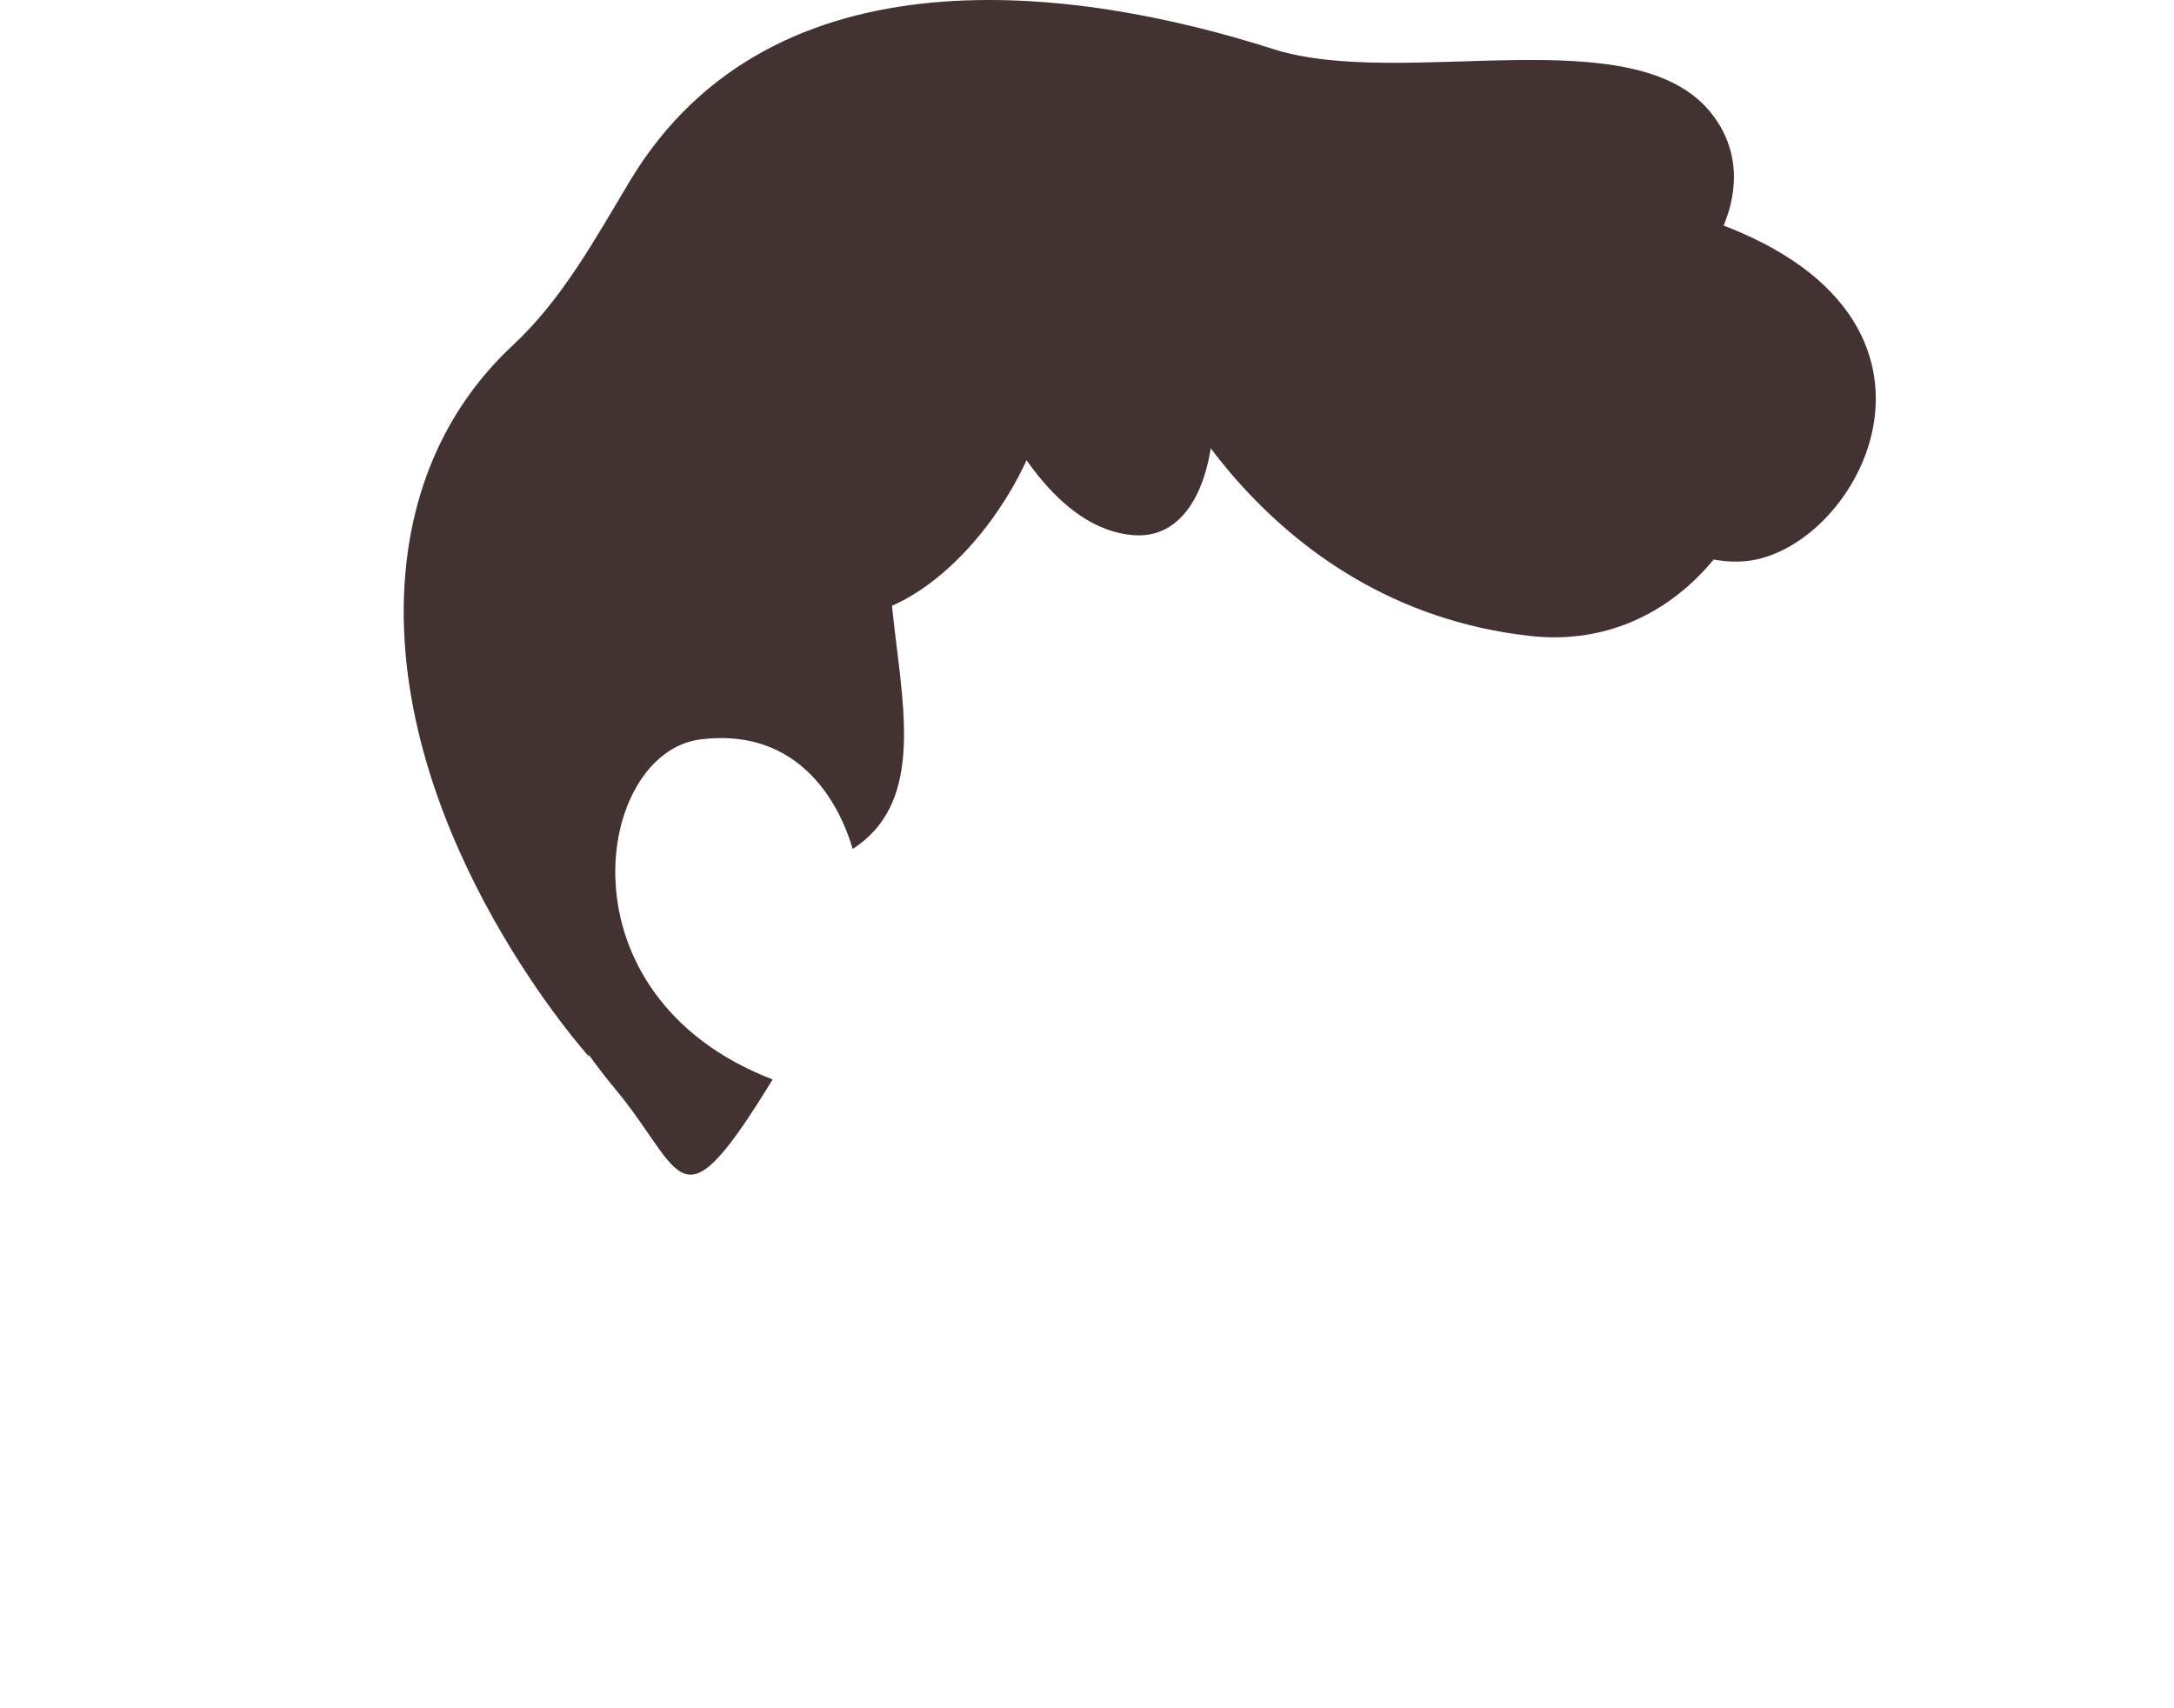
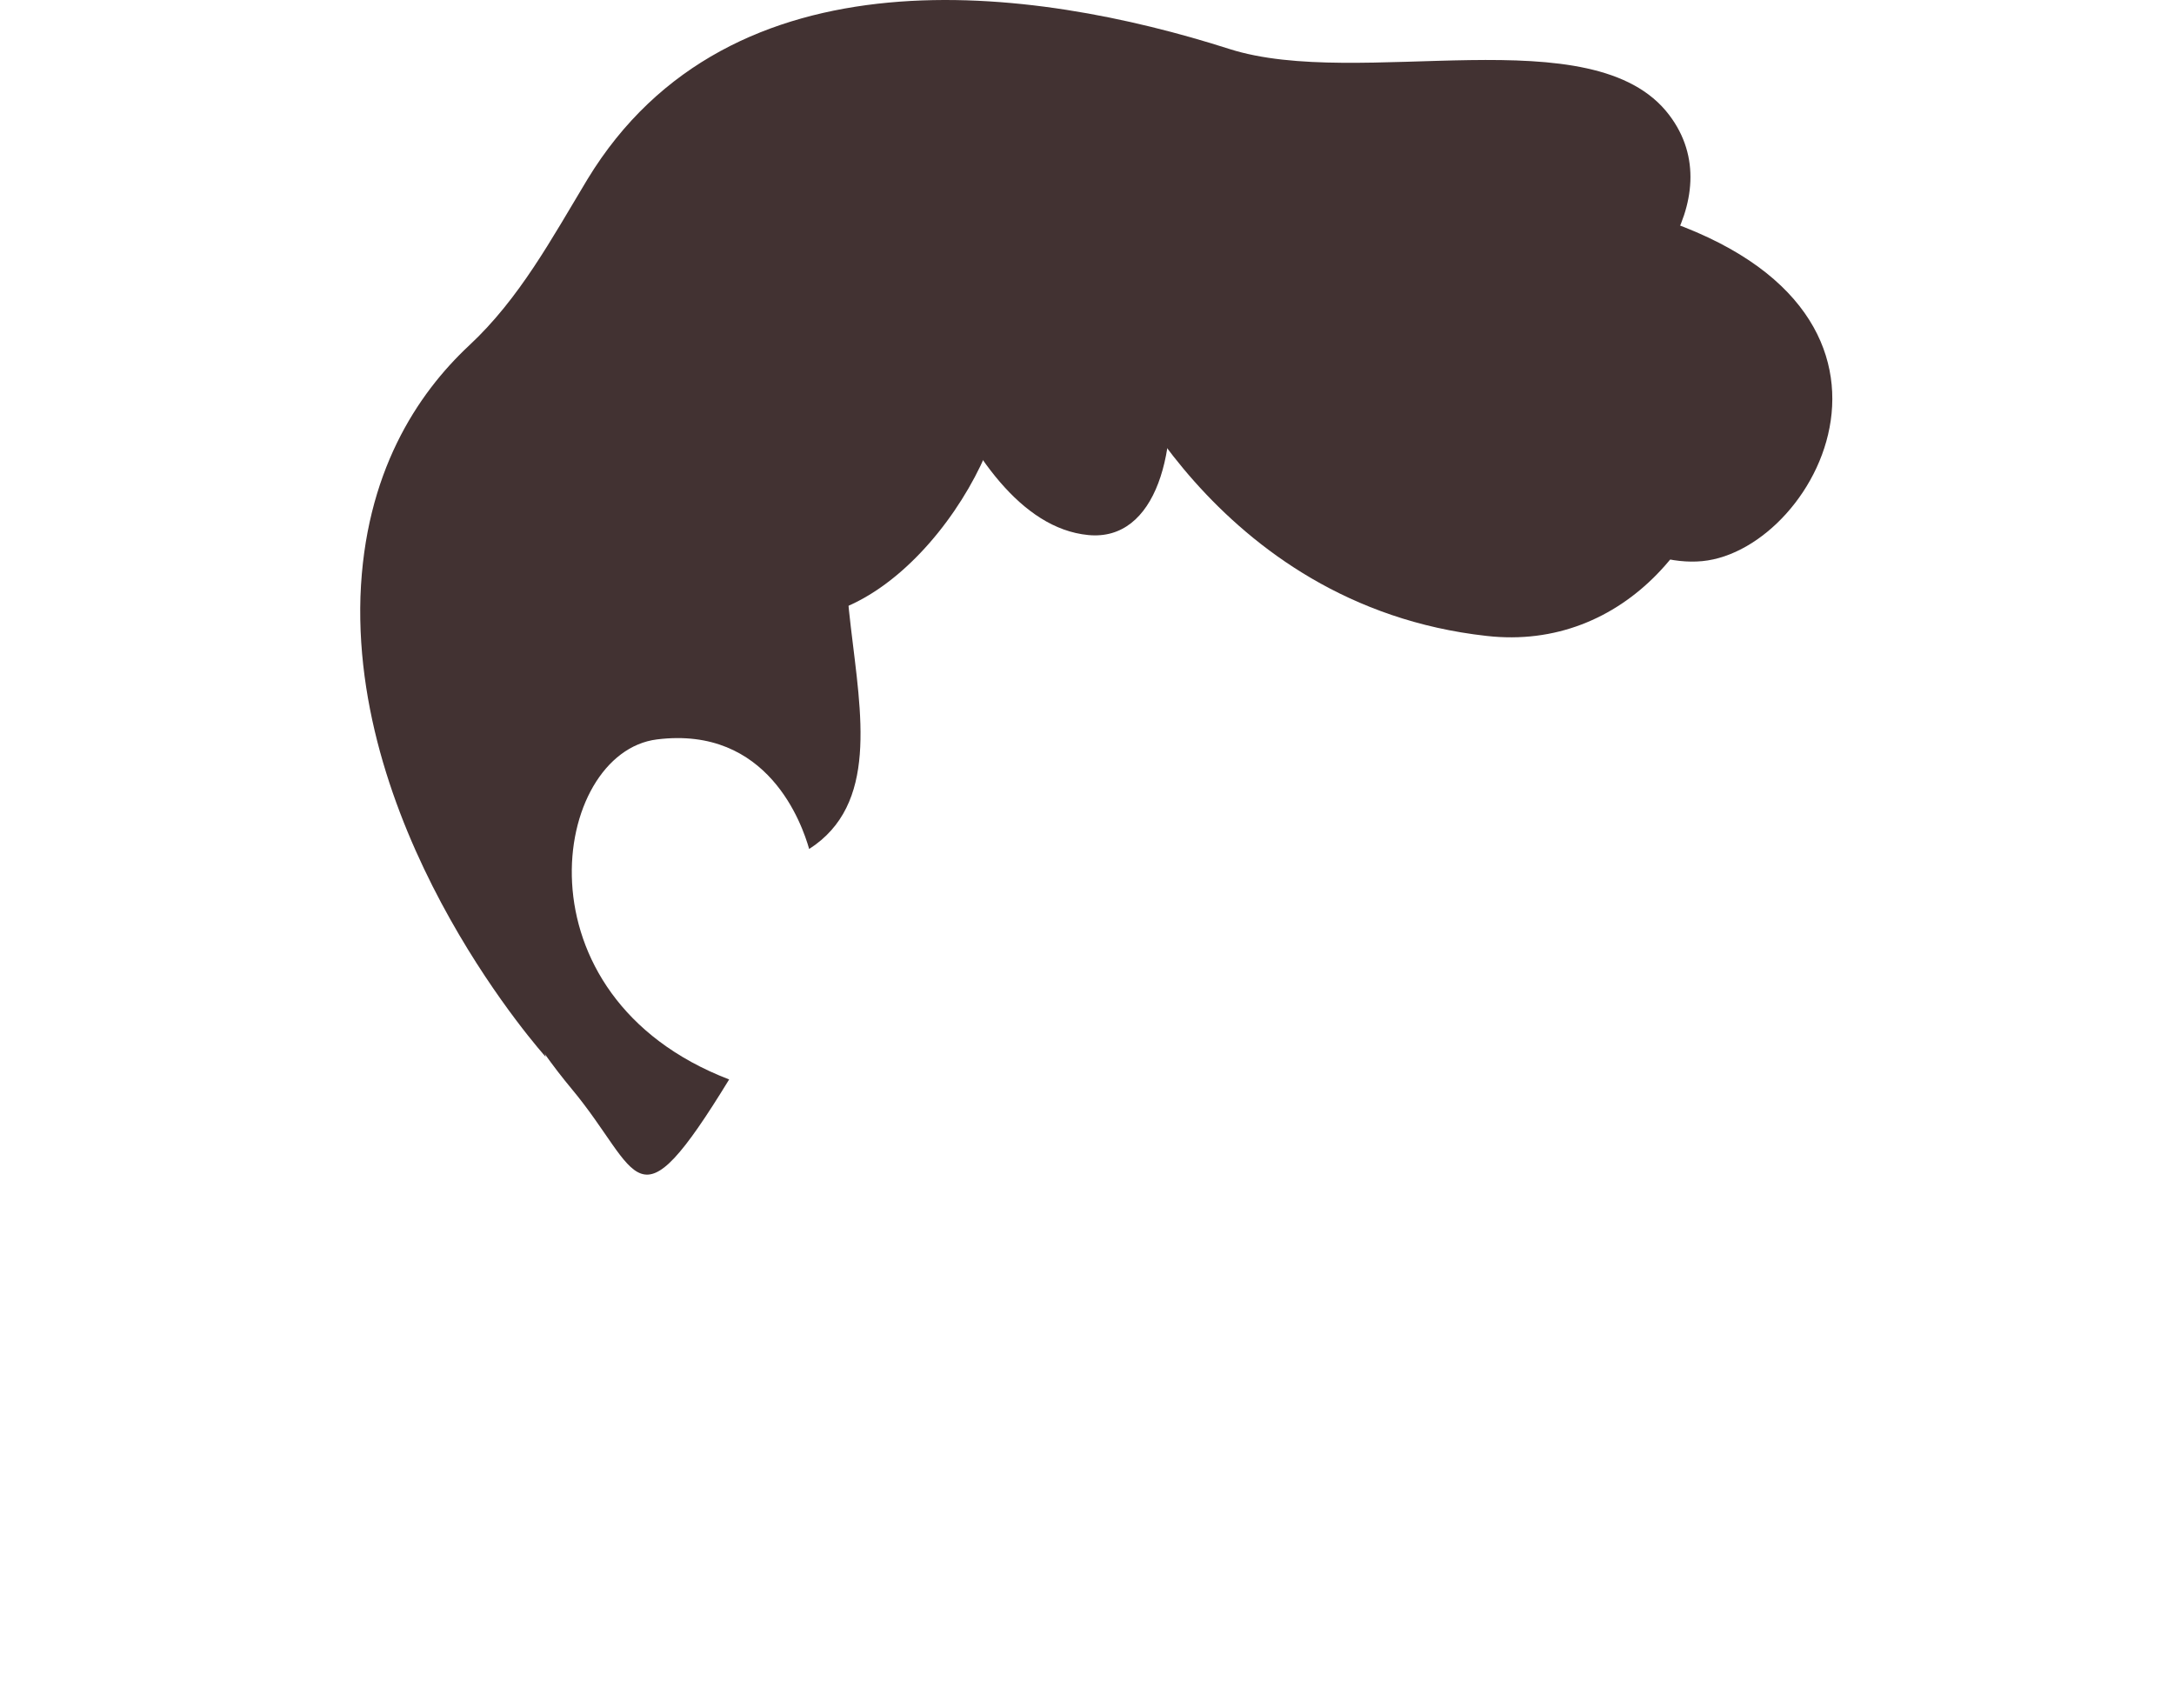
<svg xmlns="http://www.w3.org/2000/svg" fill="none" version="1.1" width="250" height="196.339" viewBox="0 0 250 196.339">
-   <g>
+   <g transform="translate(-5 0)">
    <g>
      <path d="M162.75,17.424C117.25,-1.076,68.35,17.924,57.55,54.324C46.75,90.724,62.75,115.623,70.75,125.223C78.75,134.823,77.95,141.923,88.85,124.123C63.85,114.523,68.45,86.524,80.55,85.024C93.35,83.424,97.25,94.824,98.05,97.624C113.95,87.424,90.15,56.324,112.35,47.724C133.85,39.324,149.15,37.424,172.05,40.524C179.25,41.524,184.25,50.524,189.45,51.424C191.05,51.724,192.25,53.024,192.75,54.524C193.25,56.024,193.65,57.624,193.95,59.124C195.45,66.324,245.35,41.924,182.05,29.824C175.25,28.524,170.55,20.624,162.75,17.424Z" fill="#423232" fill-opacity="1" />
    </g>
    <g>
      <path d="M81.15,61.324C95.95,82.624,113.75,64.324,118.85,51.024C123.95,37.724,132.45,40.224,132.45,40.224C132.15,31.724,134.75,36.924,111.65,30.024C88.55,23.124,66.35,40.124,81.15,61.324Z" fill="#423232" fill-opacity="1" />
    </g>
    <g>
      <path d="M79.45,65.924C54.55,73.124,67.75,121.524,67.75,121.524C67.75,121.524,45.55,96.924,46.45,68.624C46.95,54.424,52.95,45.324,58.95,39.724C64.75,34.324,68.45,27.424,72.55,20.624C88.95,-6.376,123.85,-1.576,146.35,5.624C161.35,10.424,188.25,1.724,196.95,13.224C204.25,22.824,193.75,35.724,184.45,39.224C169.65,44.824,147.15,30.524,147.15,30.524C136.55,15.224,144.25,33.824,127.75,33.824C111.25,33.824,104.35,58.724,79.45,65.924Z" fill="#423232" fill-opacity="1" />
    </g>
    <g>
      <path d="M200.75,64.524C187.15,65.824,169.05,43.224,169.05,43.224C169.05,43.224,154.85,14.024,192.25,24.024C229.65,34.024,214.35,63.224,200.75,64.524Z" fill="#423232" fill-opacity="1" />
    </g>
    <g>
      <path d="M175.95,73.124C144.35,69.624,132.45,40.224,132.45,40.224C132.45,40.224,123.65,7.724,172.05,13.224C220.45,18.724,207.65,76.724,175.95,73.124Z" fill="#423232" fill-opacity="1" />
    </g>
    <g>
      <path d="M130.15,61.524C114.55,60.024,107.15,26.424,107.15,26.424C107.15,26.424,100.75,13.624,121.15,16.624C141.55,19.624,145.75,63.024,130.15,61.524Z" fill="#423232" fill-opacity="1" />
    </g>
  </g>
</svg>
